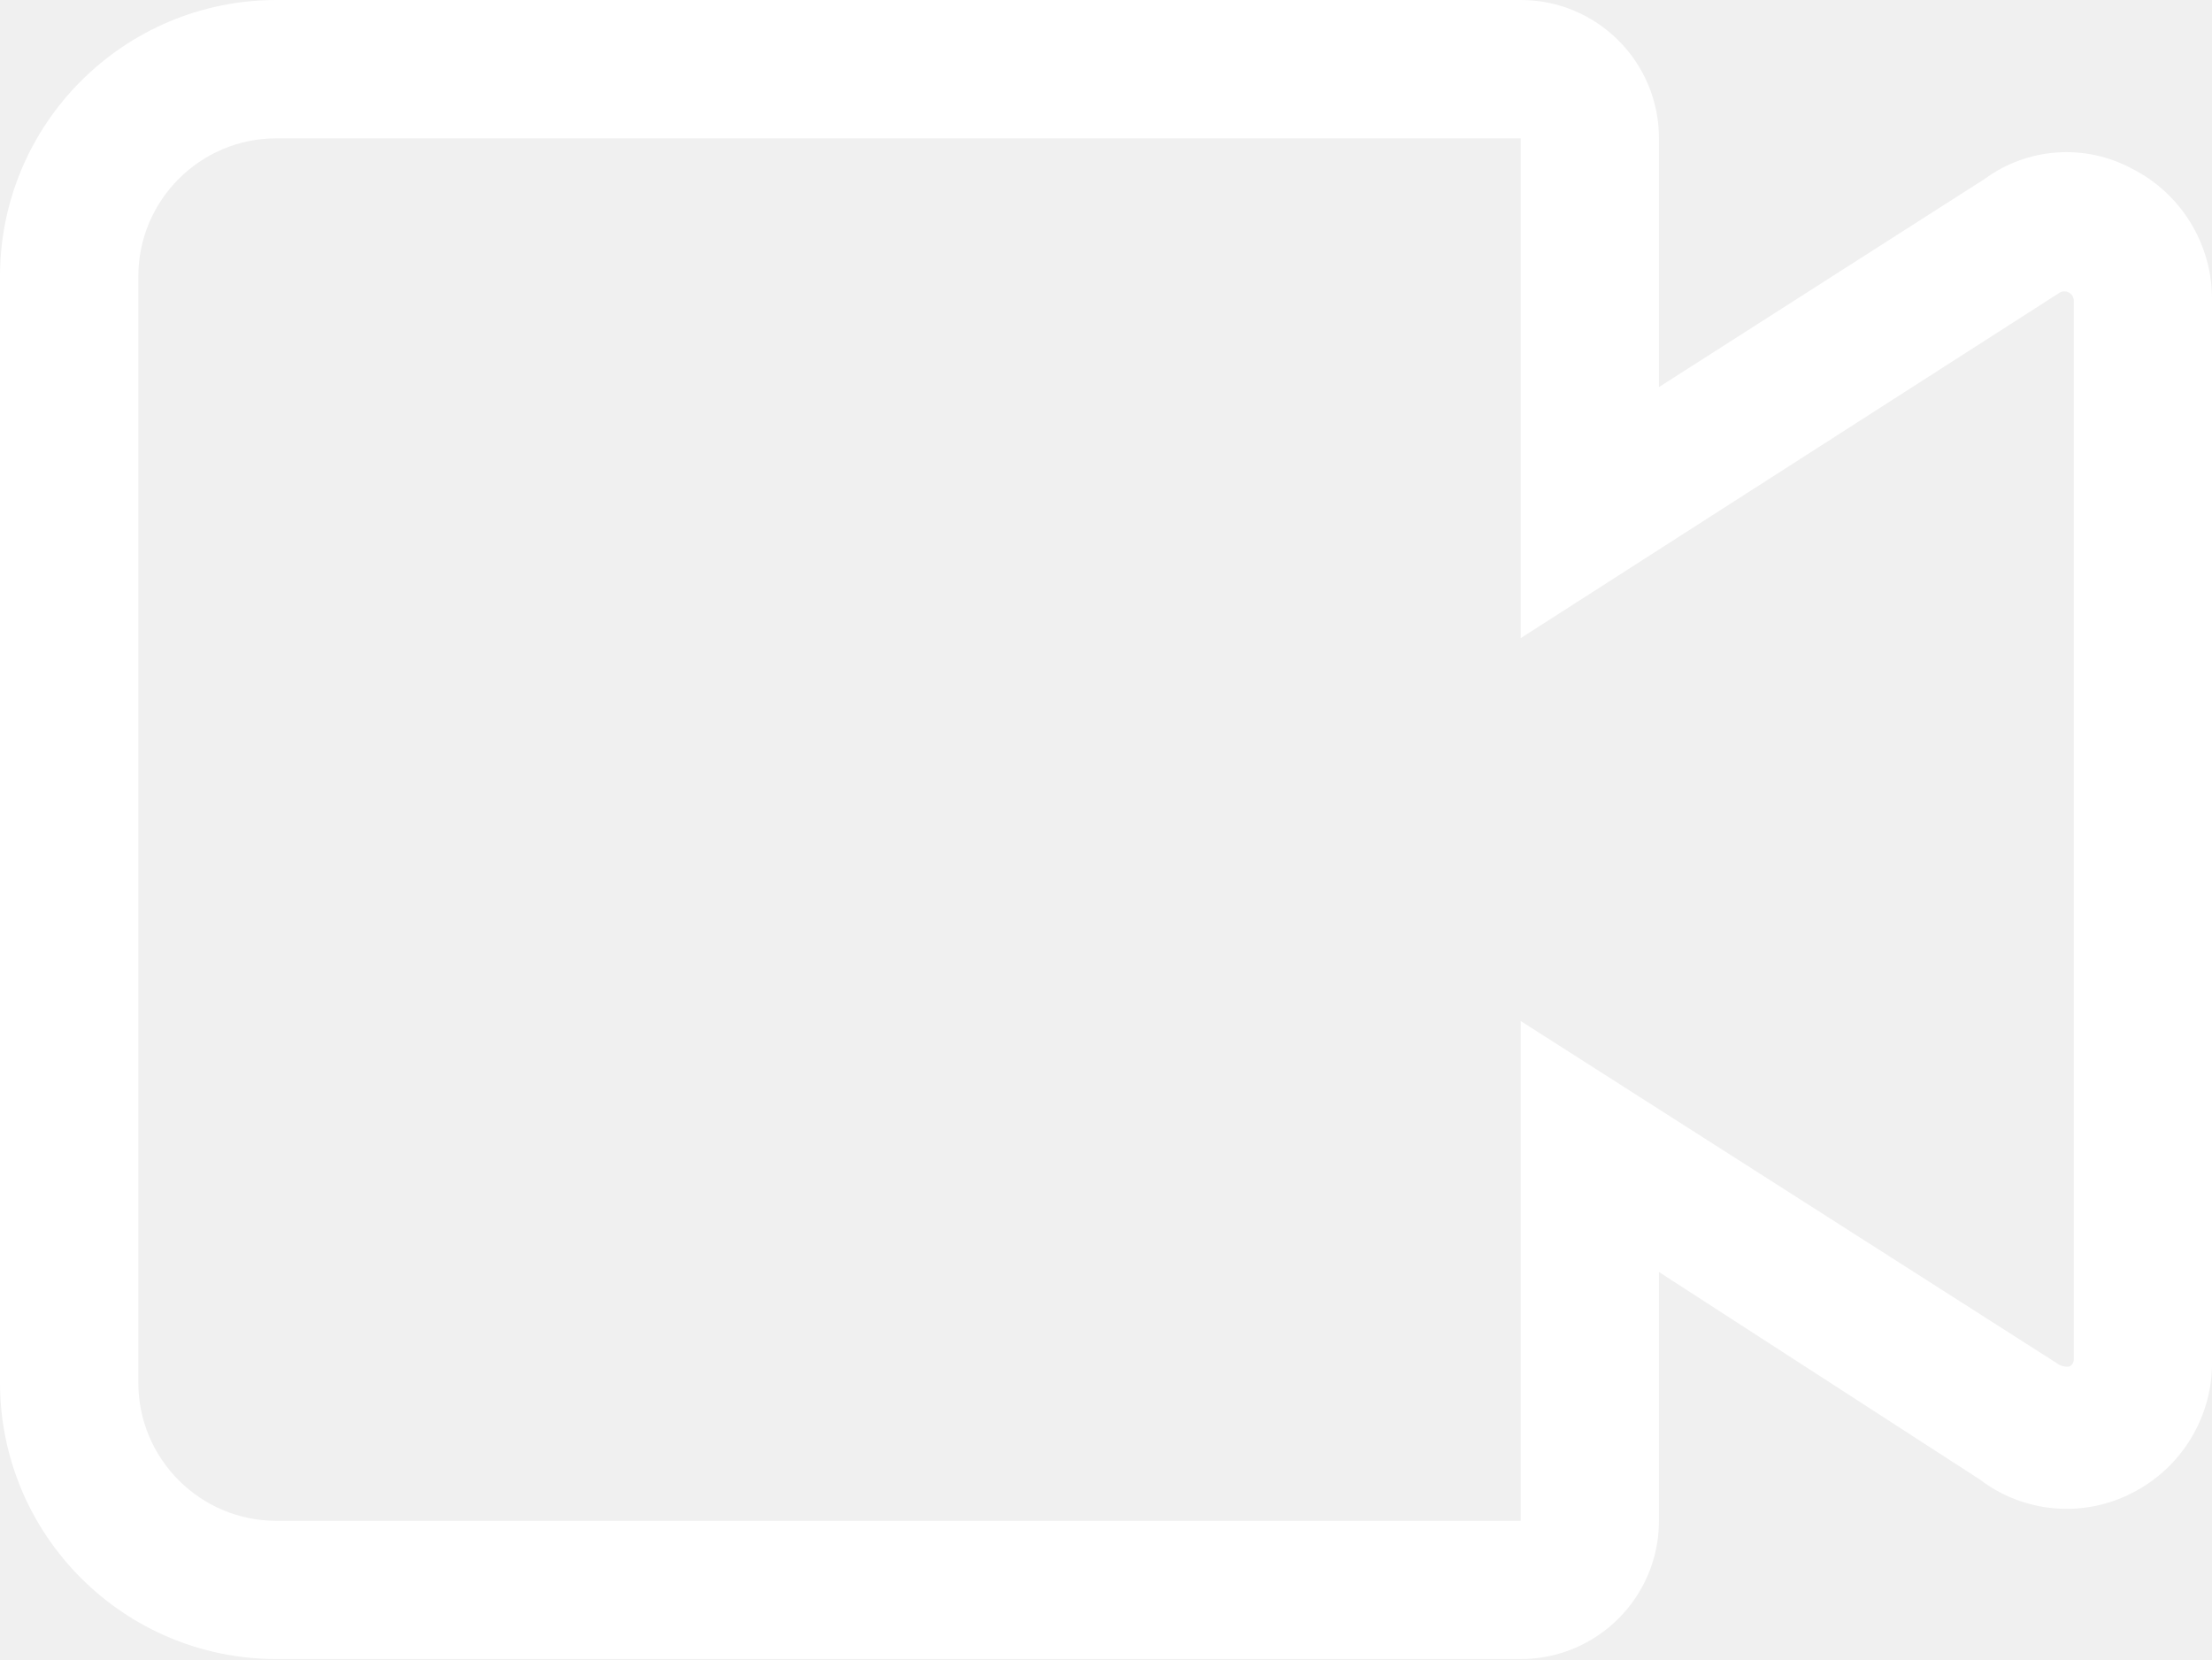
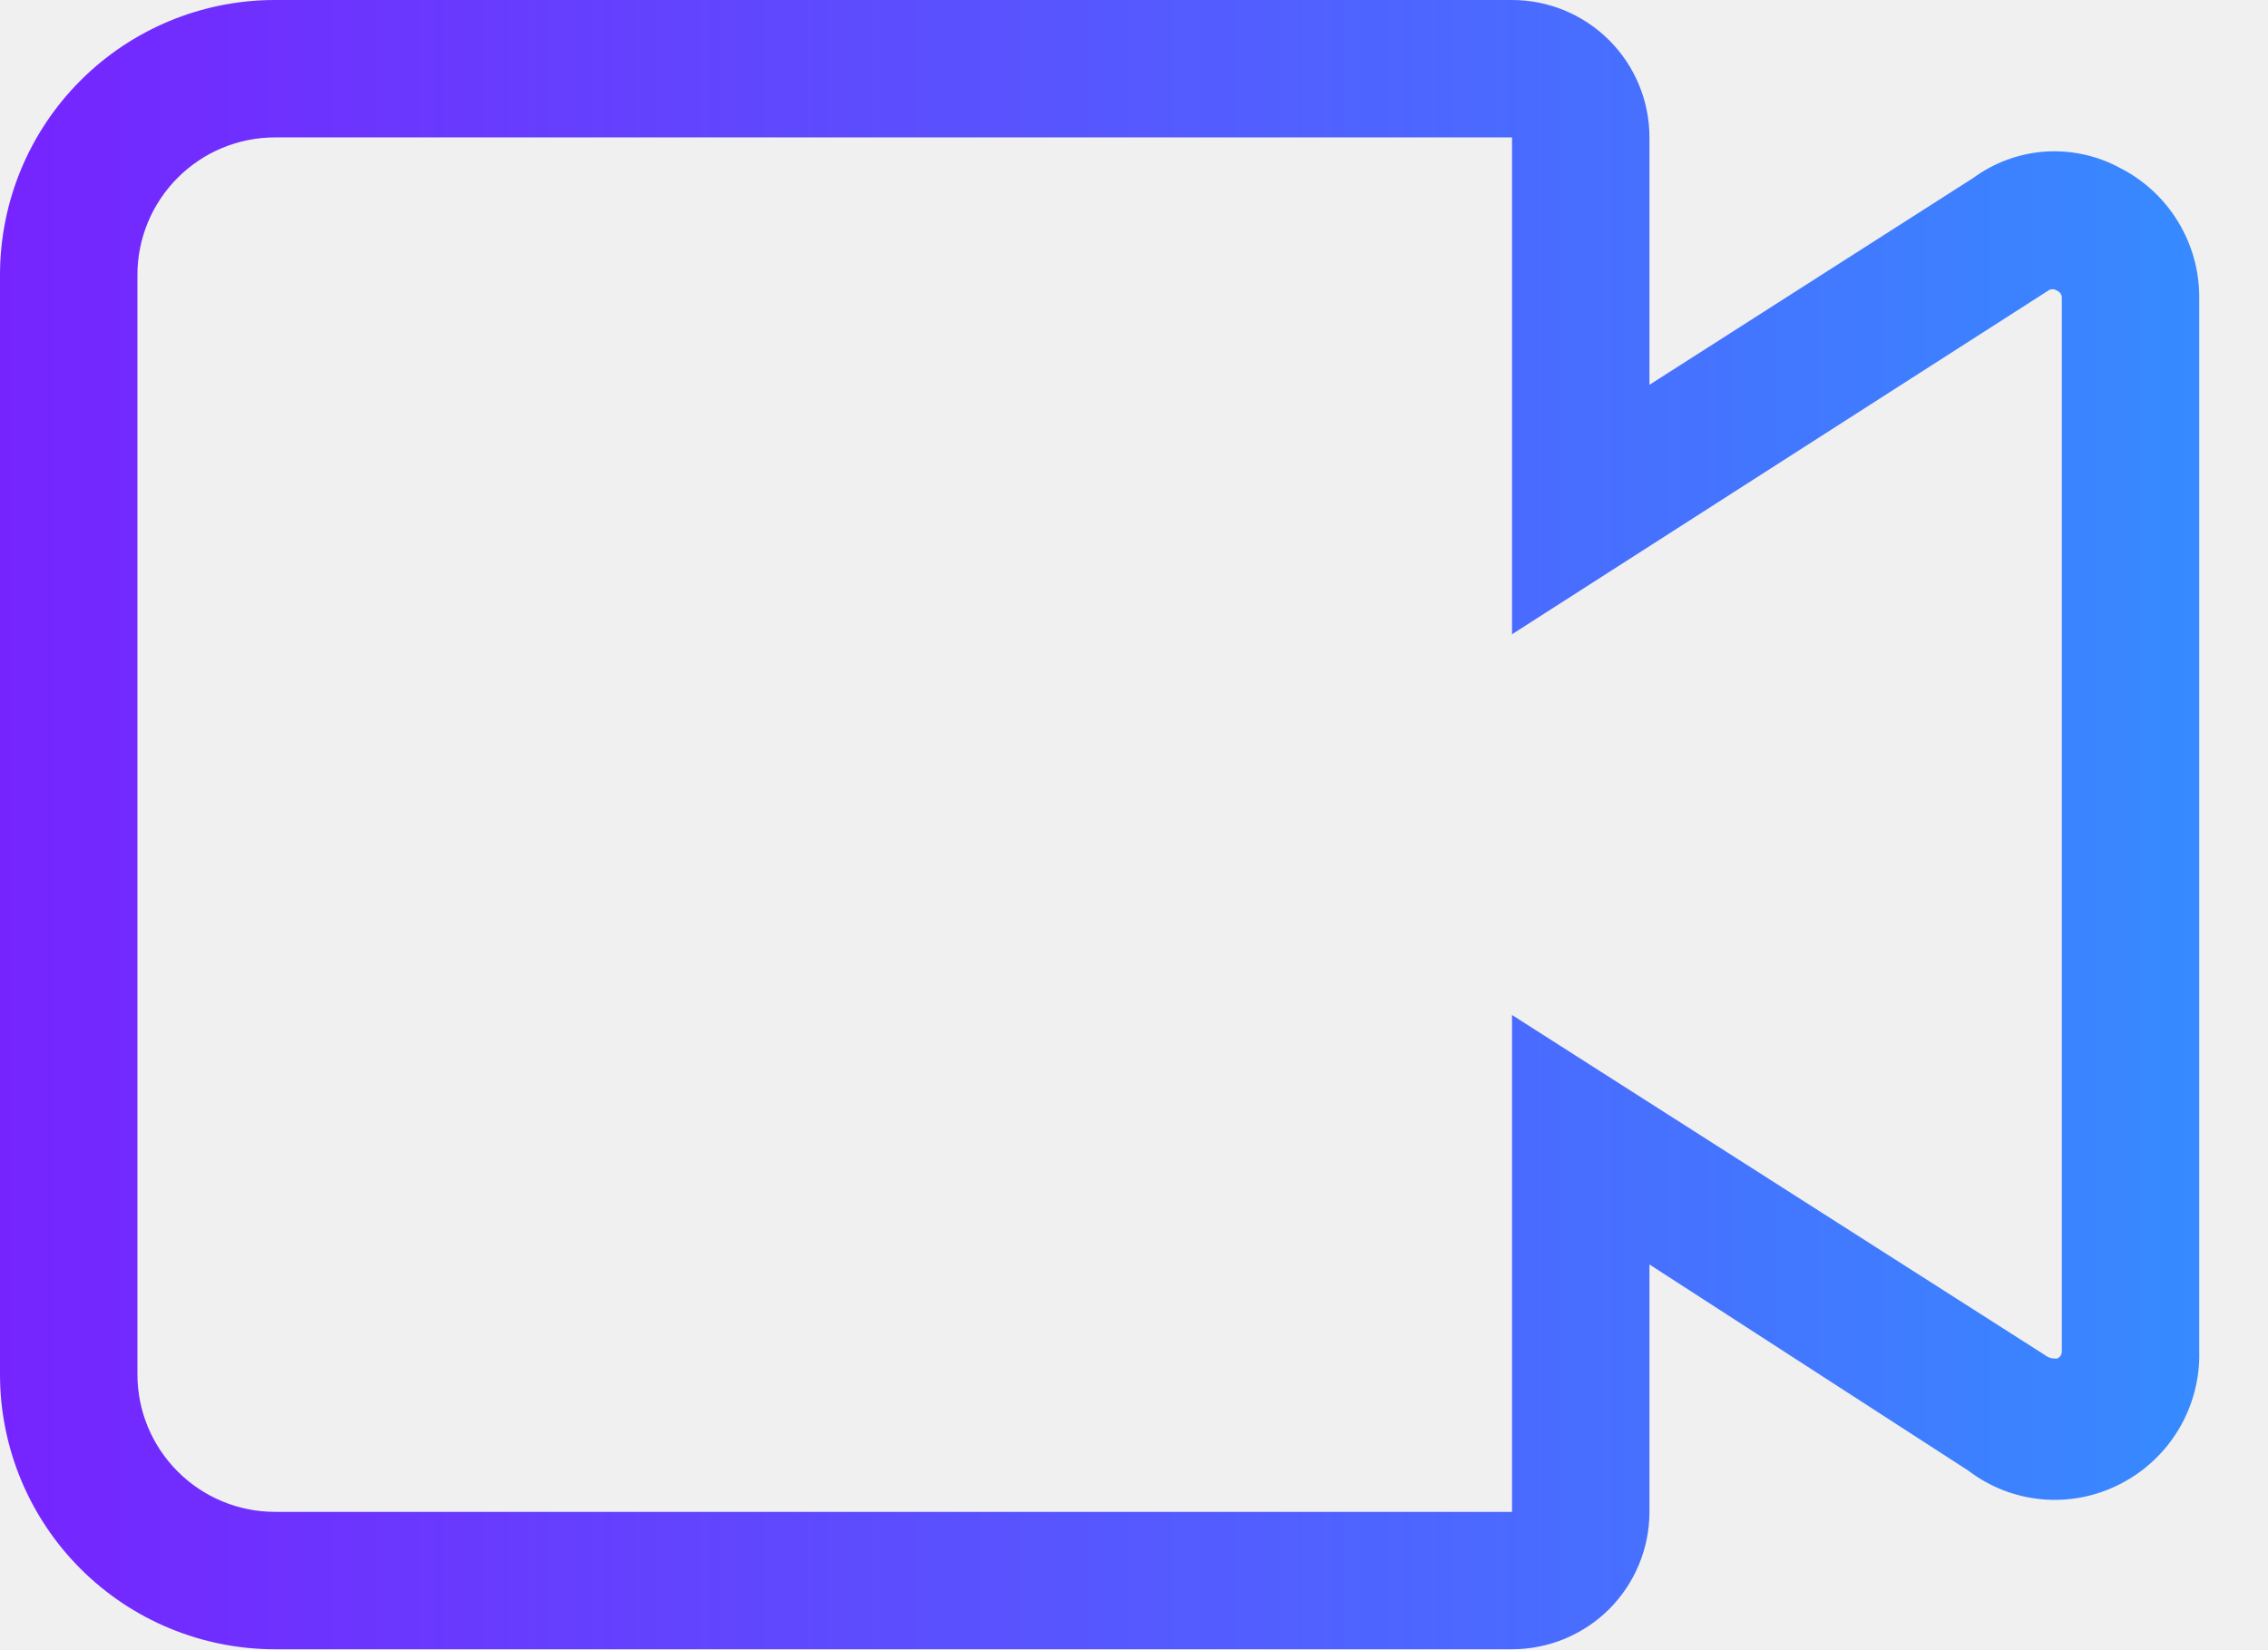
- <svg xmlns="http://www.w3.org/2000/svg" width="21.334" height="16.001" viewBox="0 0 21.334 16.001">
-   <path id="video-camera-line" d="M22.667,6.893a1.407,1.407,0,0,0-.773-1.267,1.333,1.333,0,0,0-1.42.1L17.333,7.733v-2.4A1.333,1.333,0,0,0,16,4H4A2.667,2.667,0,0,0,1.333,6.667V17.334A2.667,2.667,0,0,0,4,20H16a1.333,1.333,0,0,0,1.333-1.333v-2.4l3.093,2a1.38,1.38,0,0,0,1.467.133,1.407,1.407,0,0,0,.774-1.294ZM21.287,17.18a.177.177,0,0,1-.127-.04L16,13.847v4.82H4a1.333,1.333,0,0,1-1.333-1.333V6.667A1.333,1.333,0,0,1,4,5.334H16v4.82l5.2-3.333a.091.091,0,0,1,.134.073V17.107a.073.073,0,0,1-.047.073Z" transform="translate(-1.333 -4)" fill="#fff" />
+ <svg xmlns="http://www.w3.org/2000/svg" width="22" height="16" viewBox="0 0 22 16" fill="none">
+   <path d="M21.333 2.893C21.335 2.631 21.264 2.374 21.127 2.15C20.991 1.926 20.794 1.745 20.56 1.627C20.338 1.507 20.087 1.454 19.835 1.471C19.584 1.489 19.343 1.578 19.14 1.727L16 3.733V1.333C16 0.98 15.86 0.641 15.61 0.391C15.359 0.14 15.02 0 14.667 0H2.667C1.959 0 1.281 0.281 0.781 0.781C0.281 1.281 0 1.959 0 2.667V13.333C0 14.041 0.281 14.719 0.781 15.219C1.281 15.719 1.959 16 2.667 16H14.667C15.02 16 15.359 15.86 15.61 15.61C15.86 15.359 16 15.02 16 14.667V12.267L19.093 14.267C19.3 14.425 19.548 14.522 19.807 14.545C20.067 14.569 20.328 14.518 20.56 14.4C20.798 14.28 20.997 14.095 21.134 13.866C21.271 13.637 21.34 13.373 21.333 13.107V2.893ZM19.953 13.18C19.913 13.18 19.88 13.18 19.827 13.14L14.667 9.847V14.667H2.667C2.313 14.667 1.974 14.526 1.724 14.276C1.474 14.026 1.333 13.687 1.333 13.333V2.667C1.333 2.313 1.474 1.974 1.724 1.724C1.974 1.474 2.313 1.333 2.667 1.333H14.667V6.153L19.867 2.82C19.879 2.811 19.894 2.806 19.91 2.806C19.926 2.806 19.941 2.811 19.953 2.82C19.968 2.826 19.98 2.836 19.989 2.849C19.997 2.862 20.001 2.878 20 2.893V13.107C20.001 13.122 19.997 13.138 19.989 13.151C19.98 13.164 19.968 13.174 19.953 13.18Z" fill="url(#paint0_linear_226_3089)" />
+   <defs>
+     <linearGradient id="paint0_linear_226_3089" x1="-7.91706e-08" y1="8.143" x2="21.5" y2="8.143" gradientUnits="userSpaceOnUse">
+       <stop stop-color="#7624FE" />
+       <stop offset="1" stop-color="#368BFF" />
+     </linearGradient>
+   </defs>
</svg>
